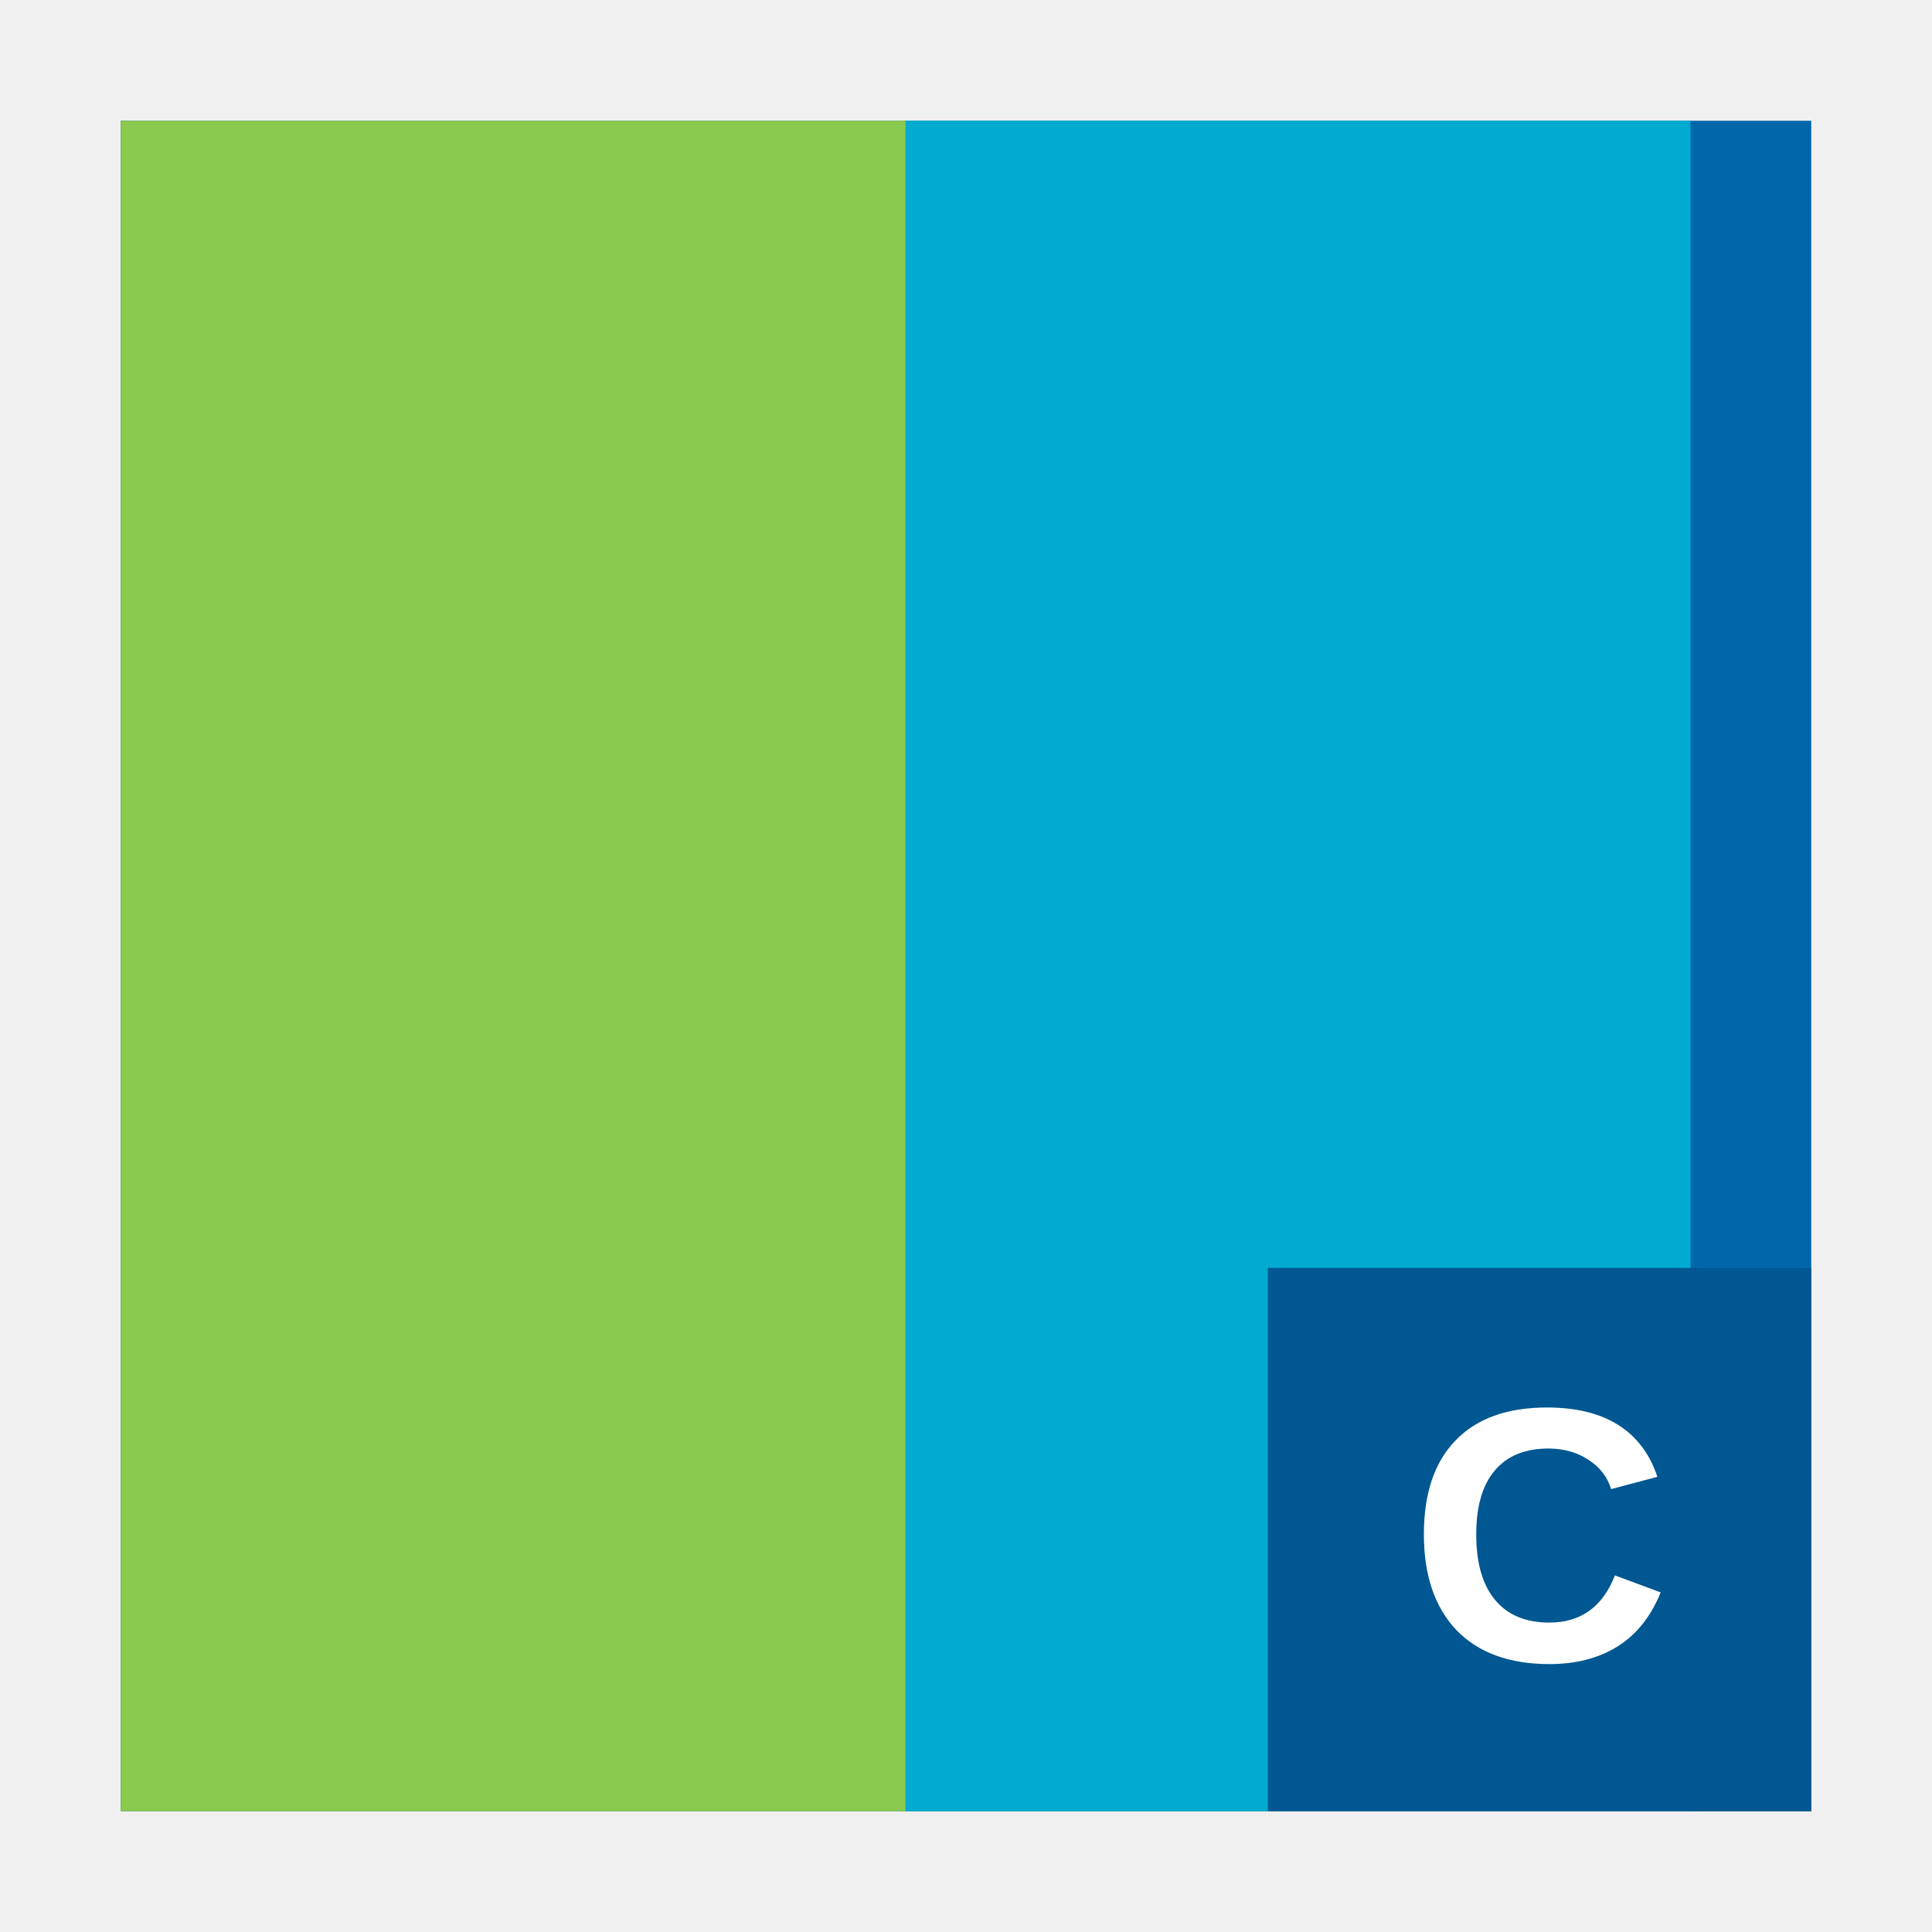
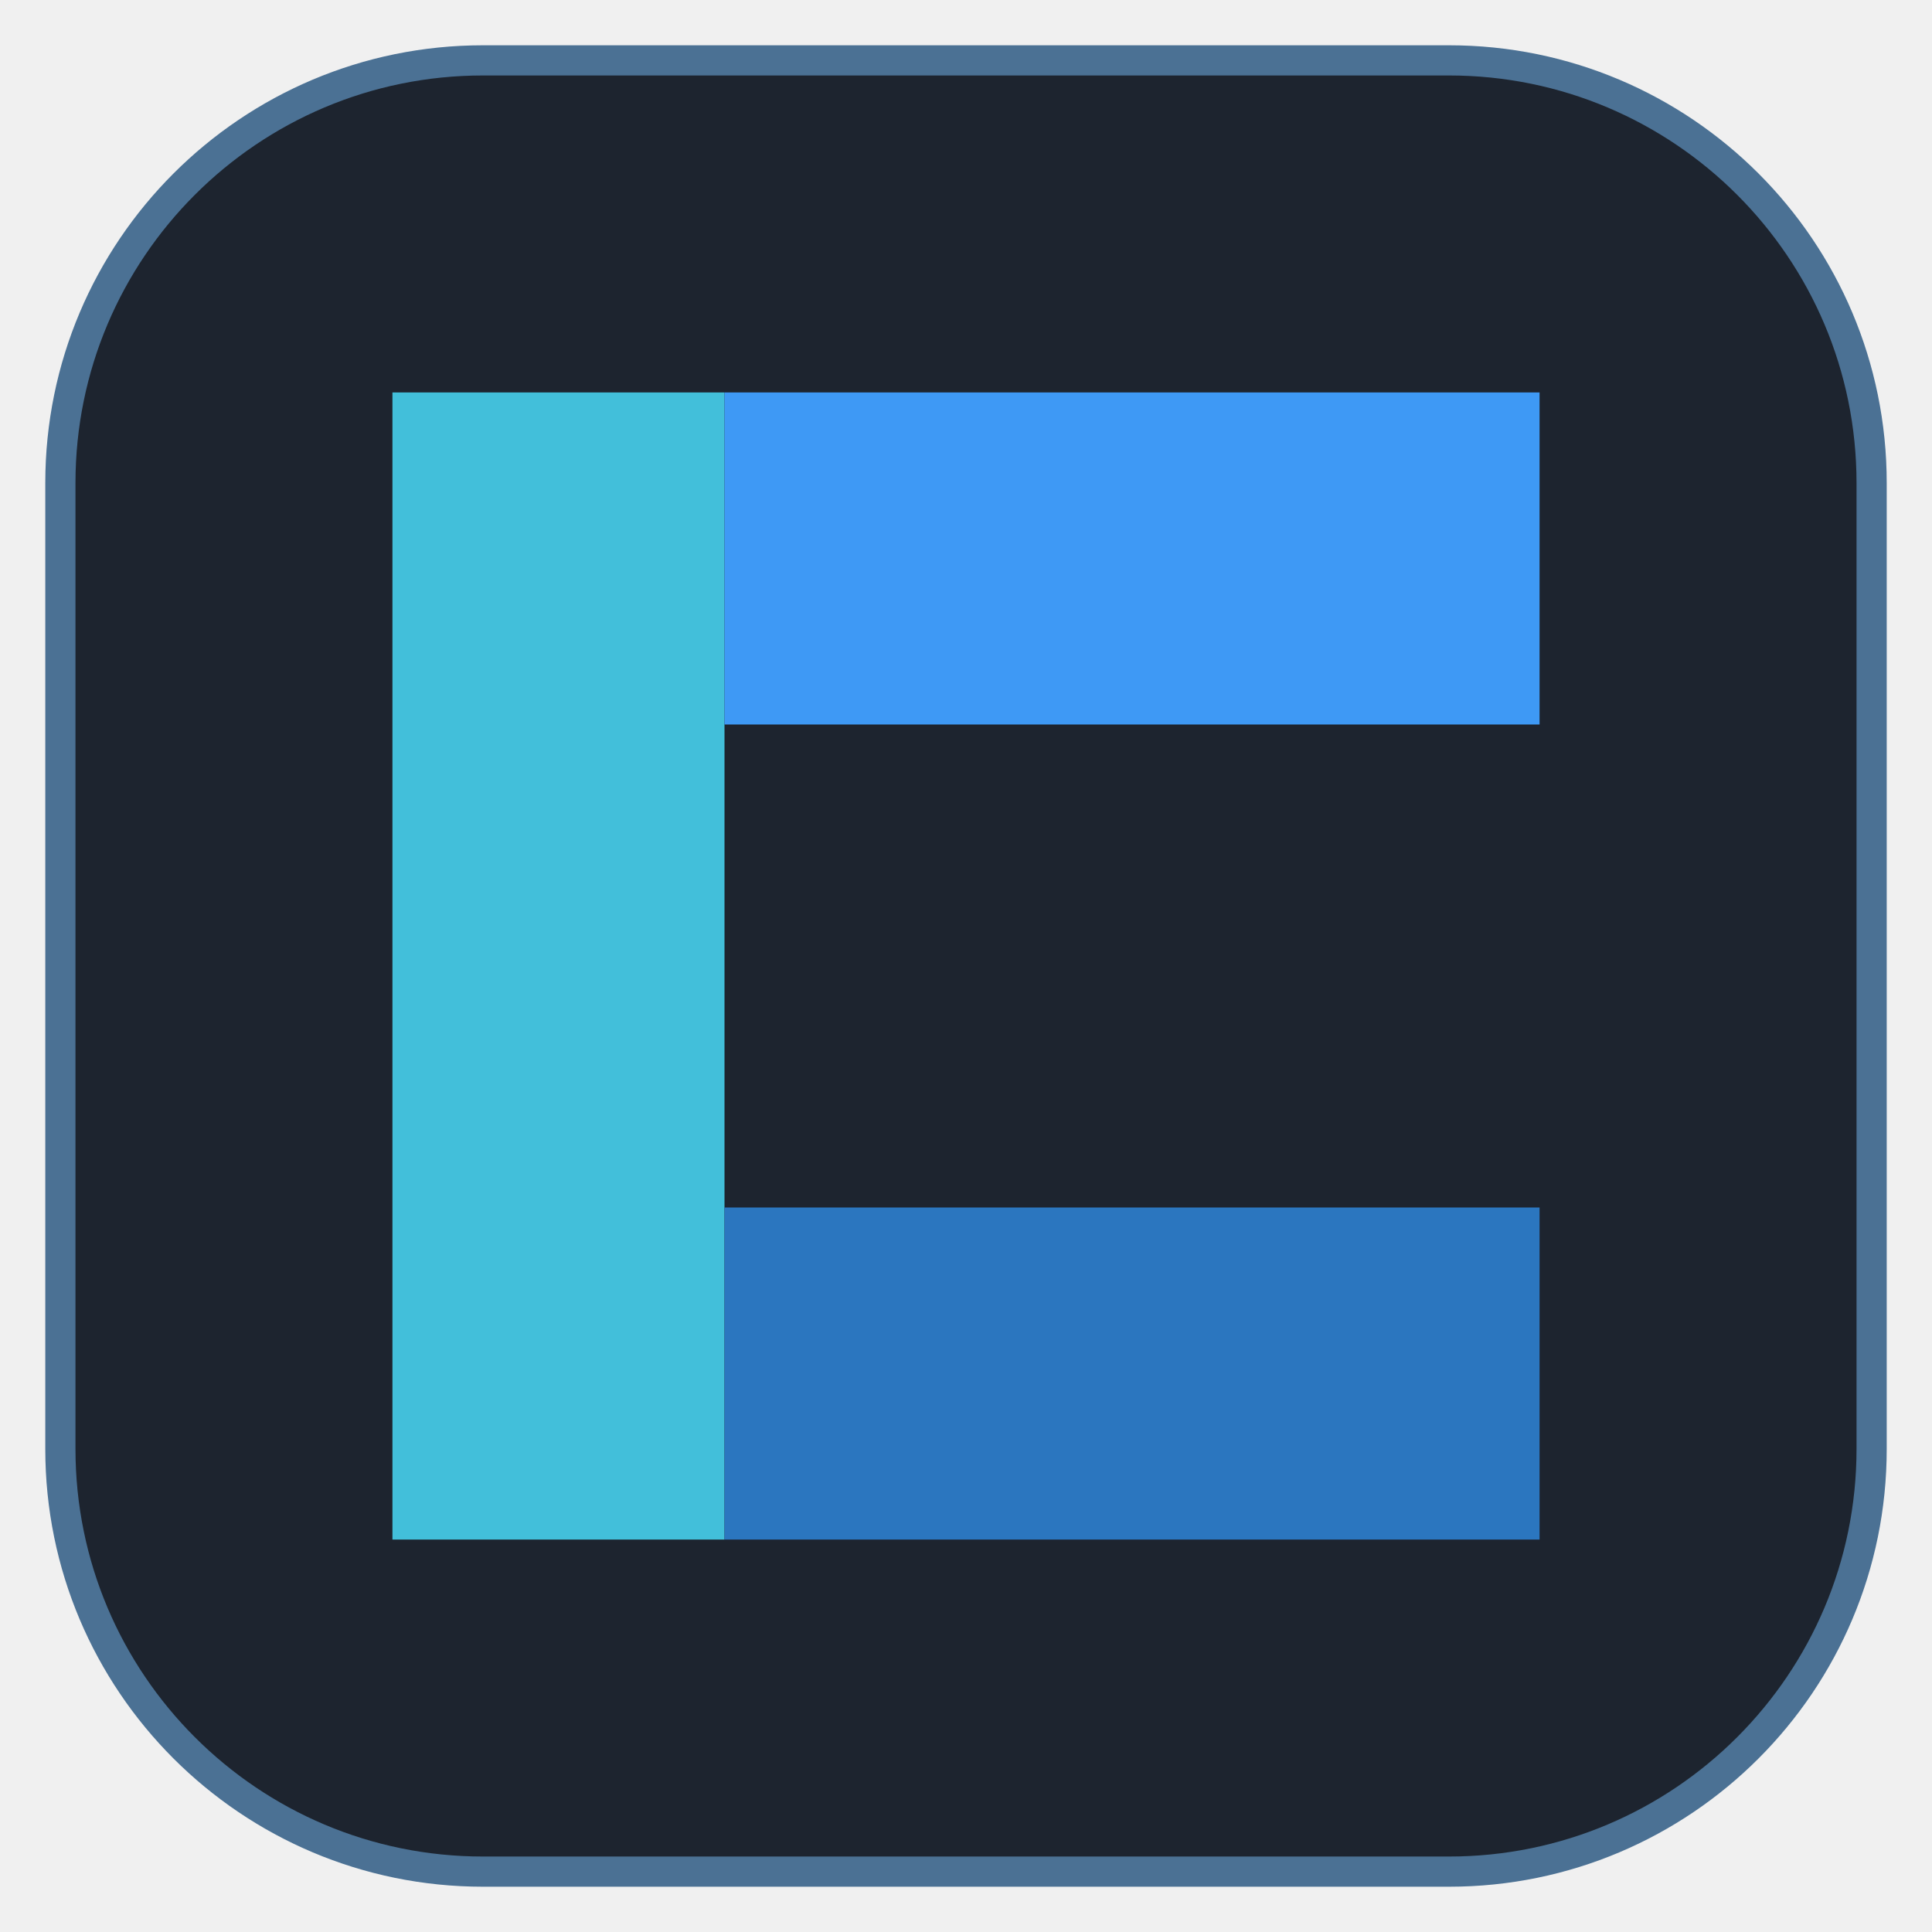
<svg xmlns="http://www.w3.org/2000/svg" viewBox="0 0 64 64">
-   <path fill="#0067AA" d="M4 4h56v56H4z" />
-   <path fill="#89C94E" d="M4 4h26v56H4z" />
-   <path fill="#00ABCF" d="M30 4h26v56H30z" />
-   <path fill="#005791" d="M42 42h18v18H42z" />
-   <text x="51" y="55" fill="white" text-anchor="middle" font-family="Segoe UI,Arial,sans-serif" font-size="12" font-weight="700">C</text>
+   <rect x="2" y="2" width="60" height="60" rx="14" fill="#1d242f" stroke="#4b7194" />
+   <path fill="#42bfda" d="M13 13h11v38H13z" />
+   <path fill="#3e99f5" d="M24 13h27v11H24z" />
+   <path fill="#2b76bf" d="M24 40h27v11H24z" />
</svg>
